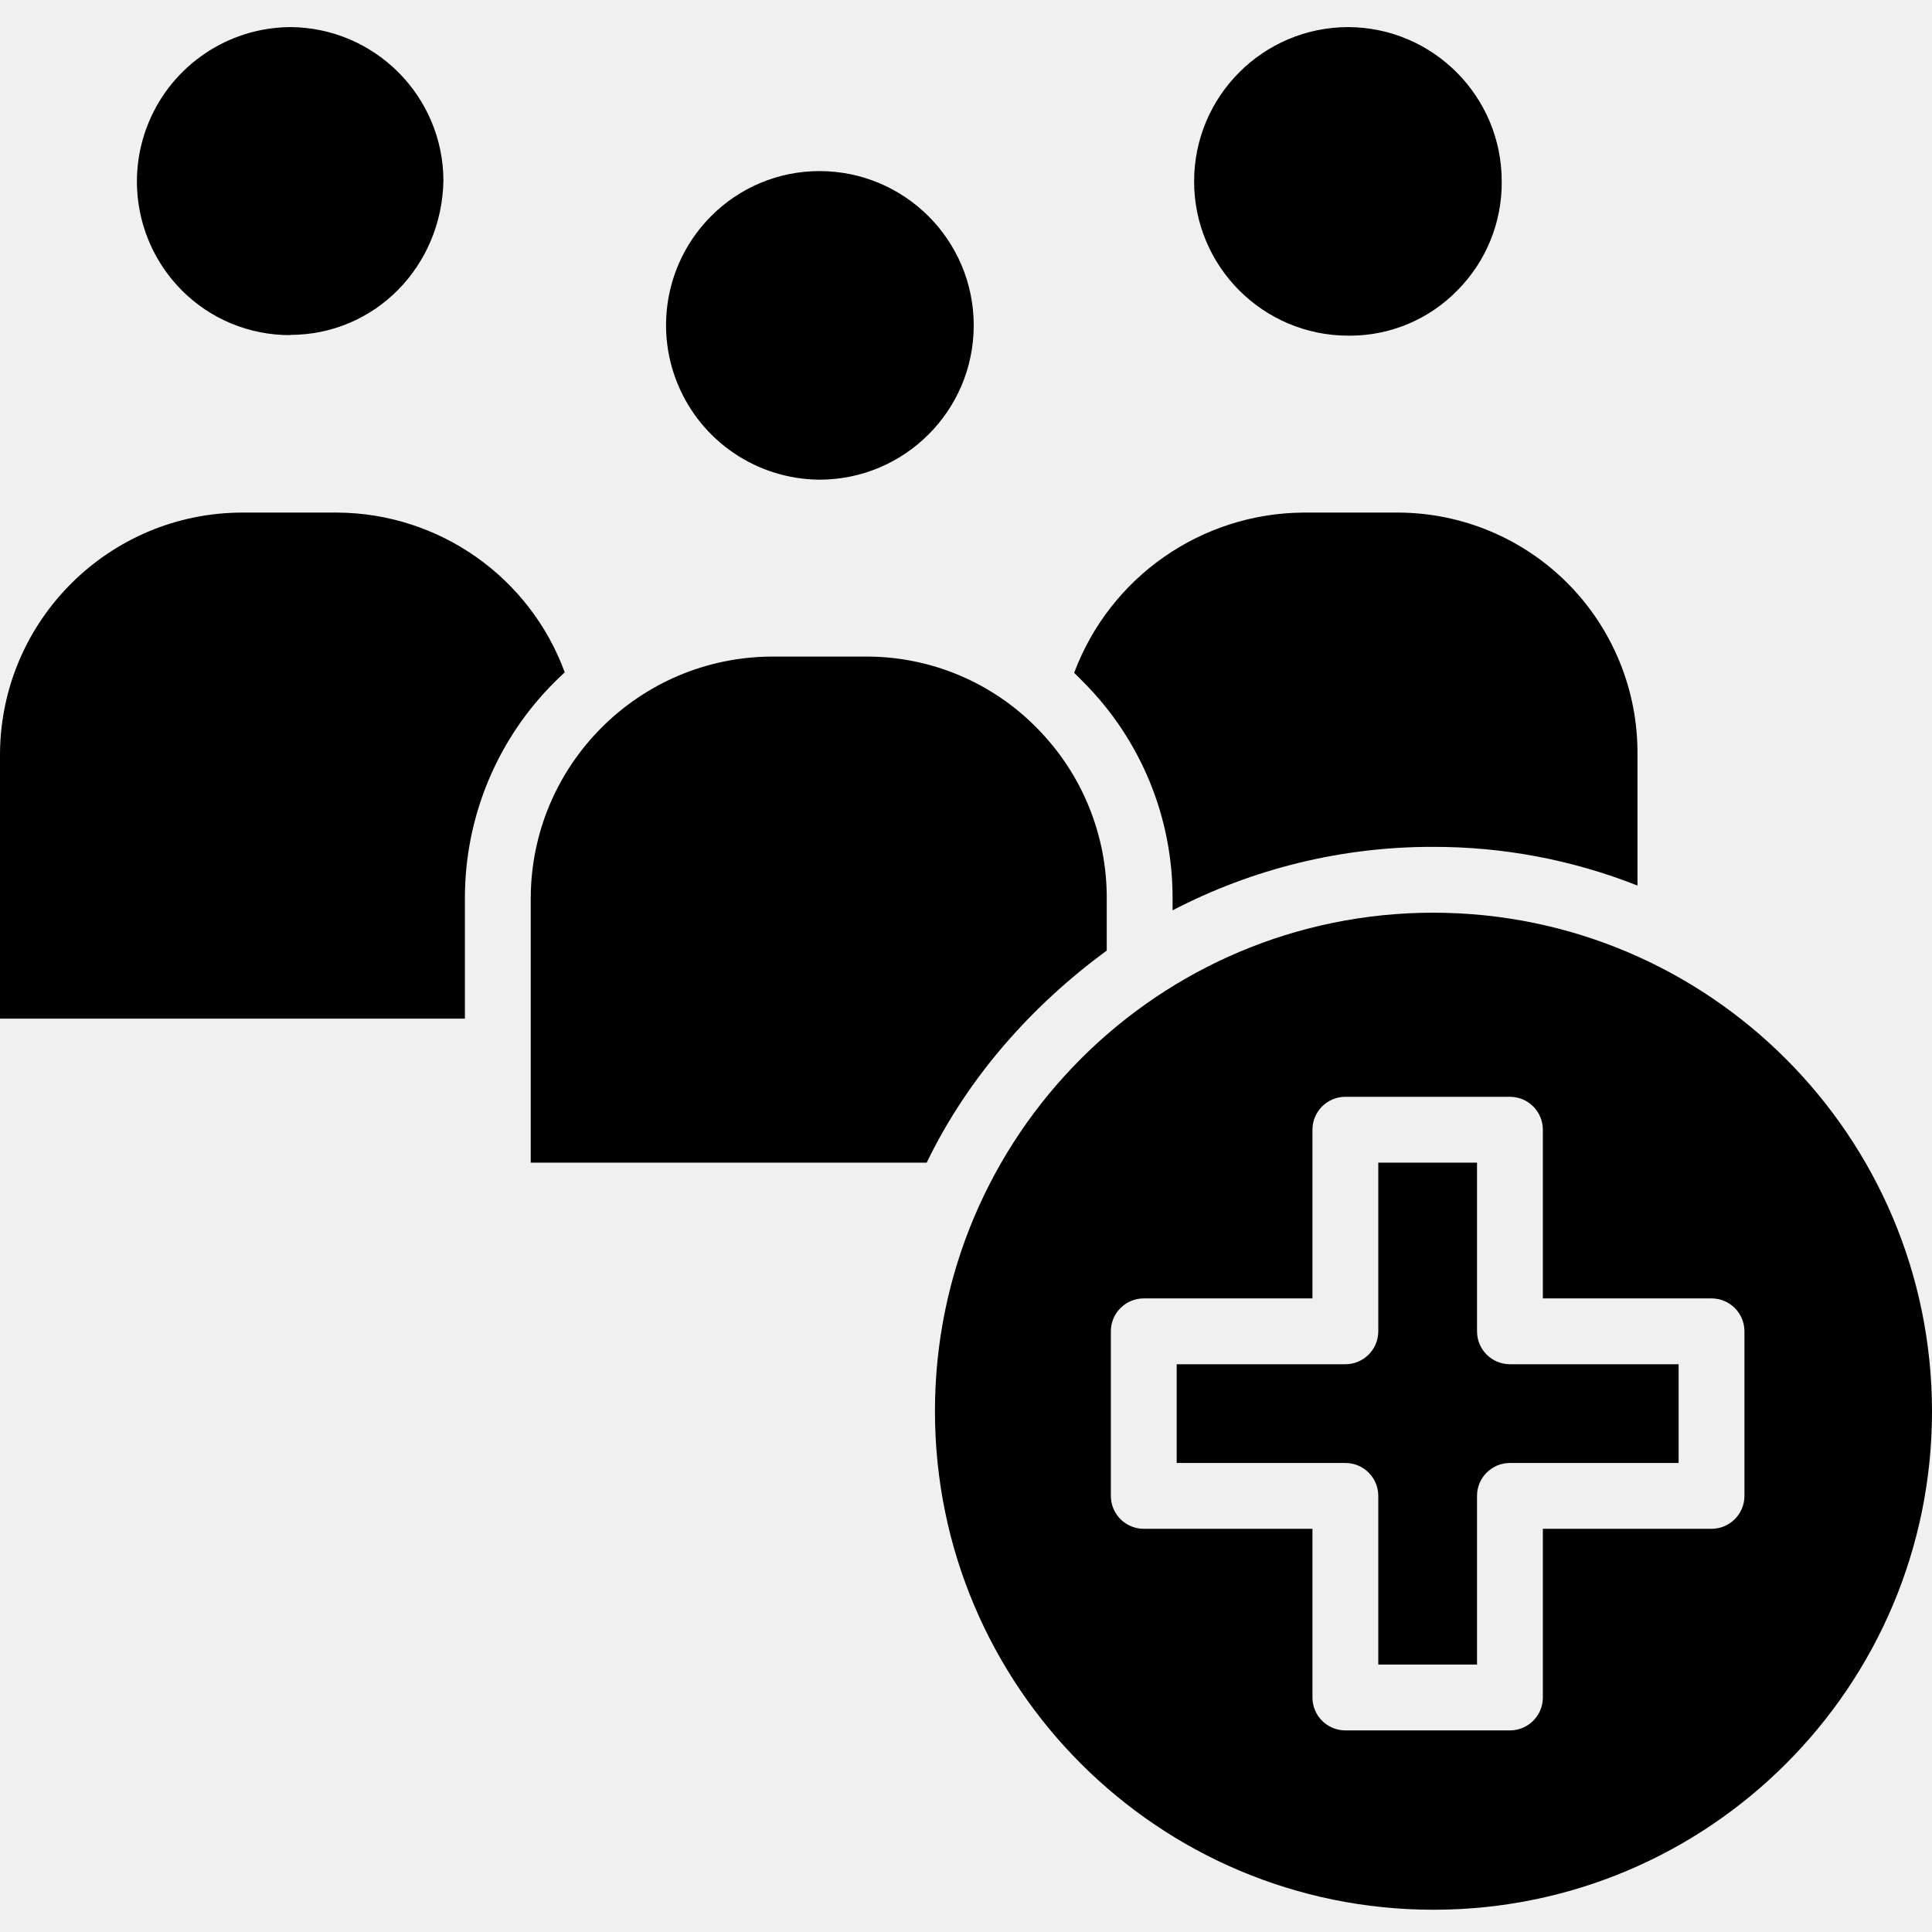
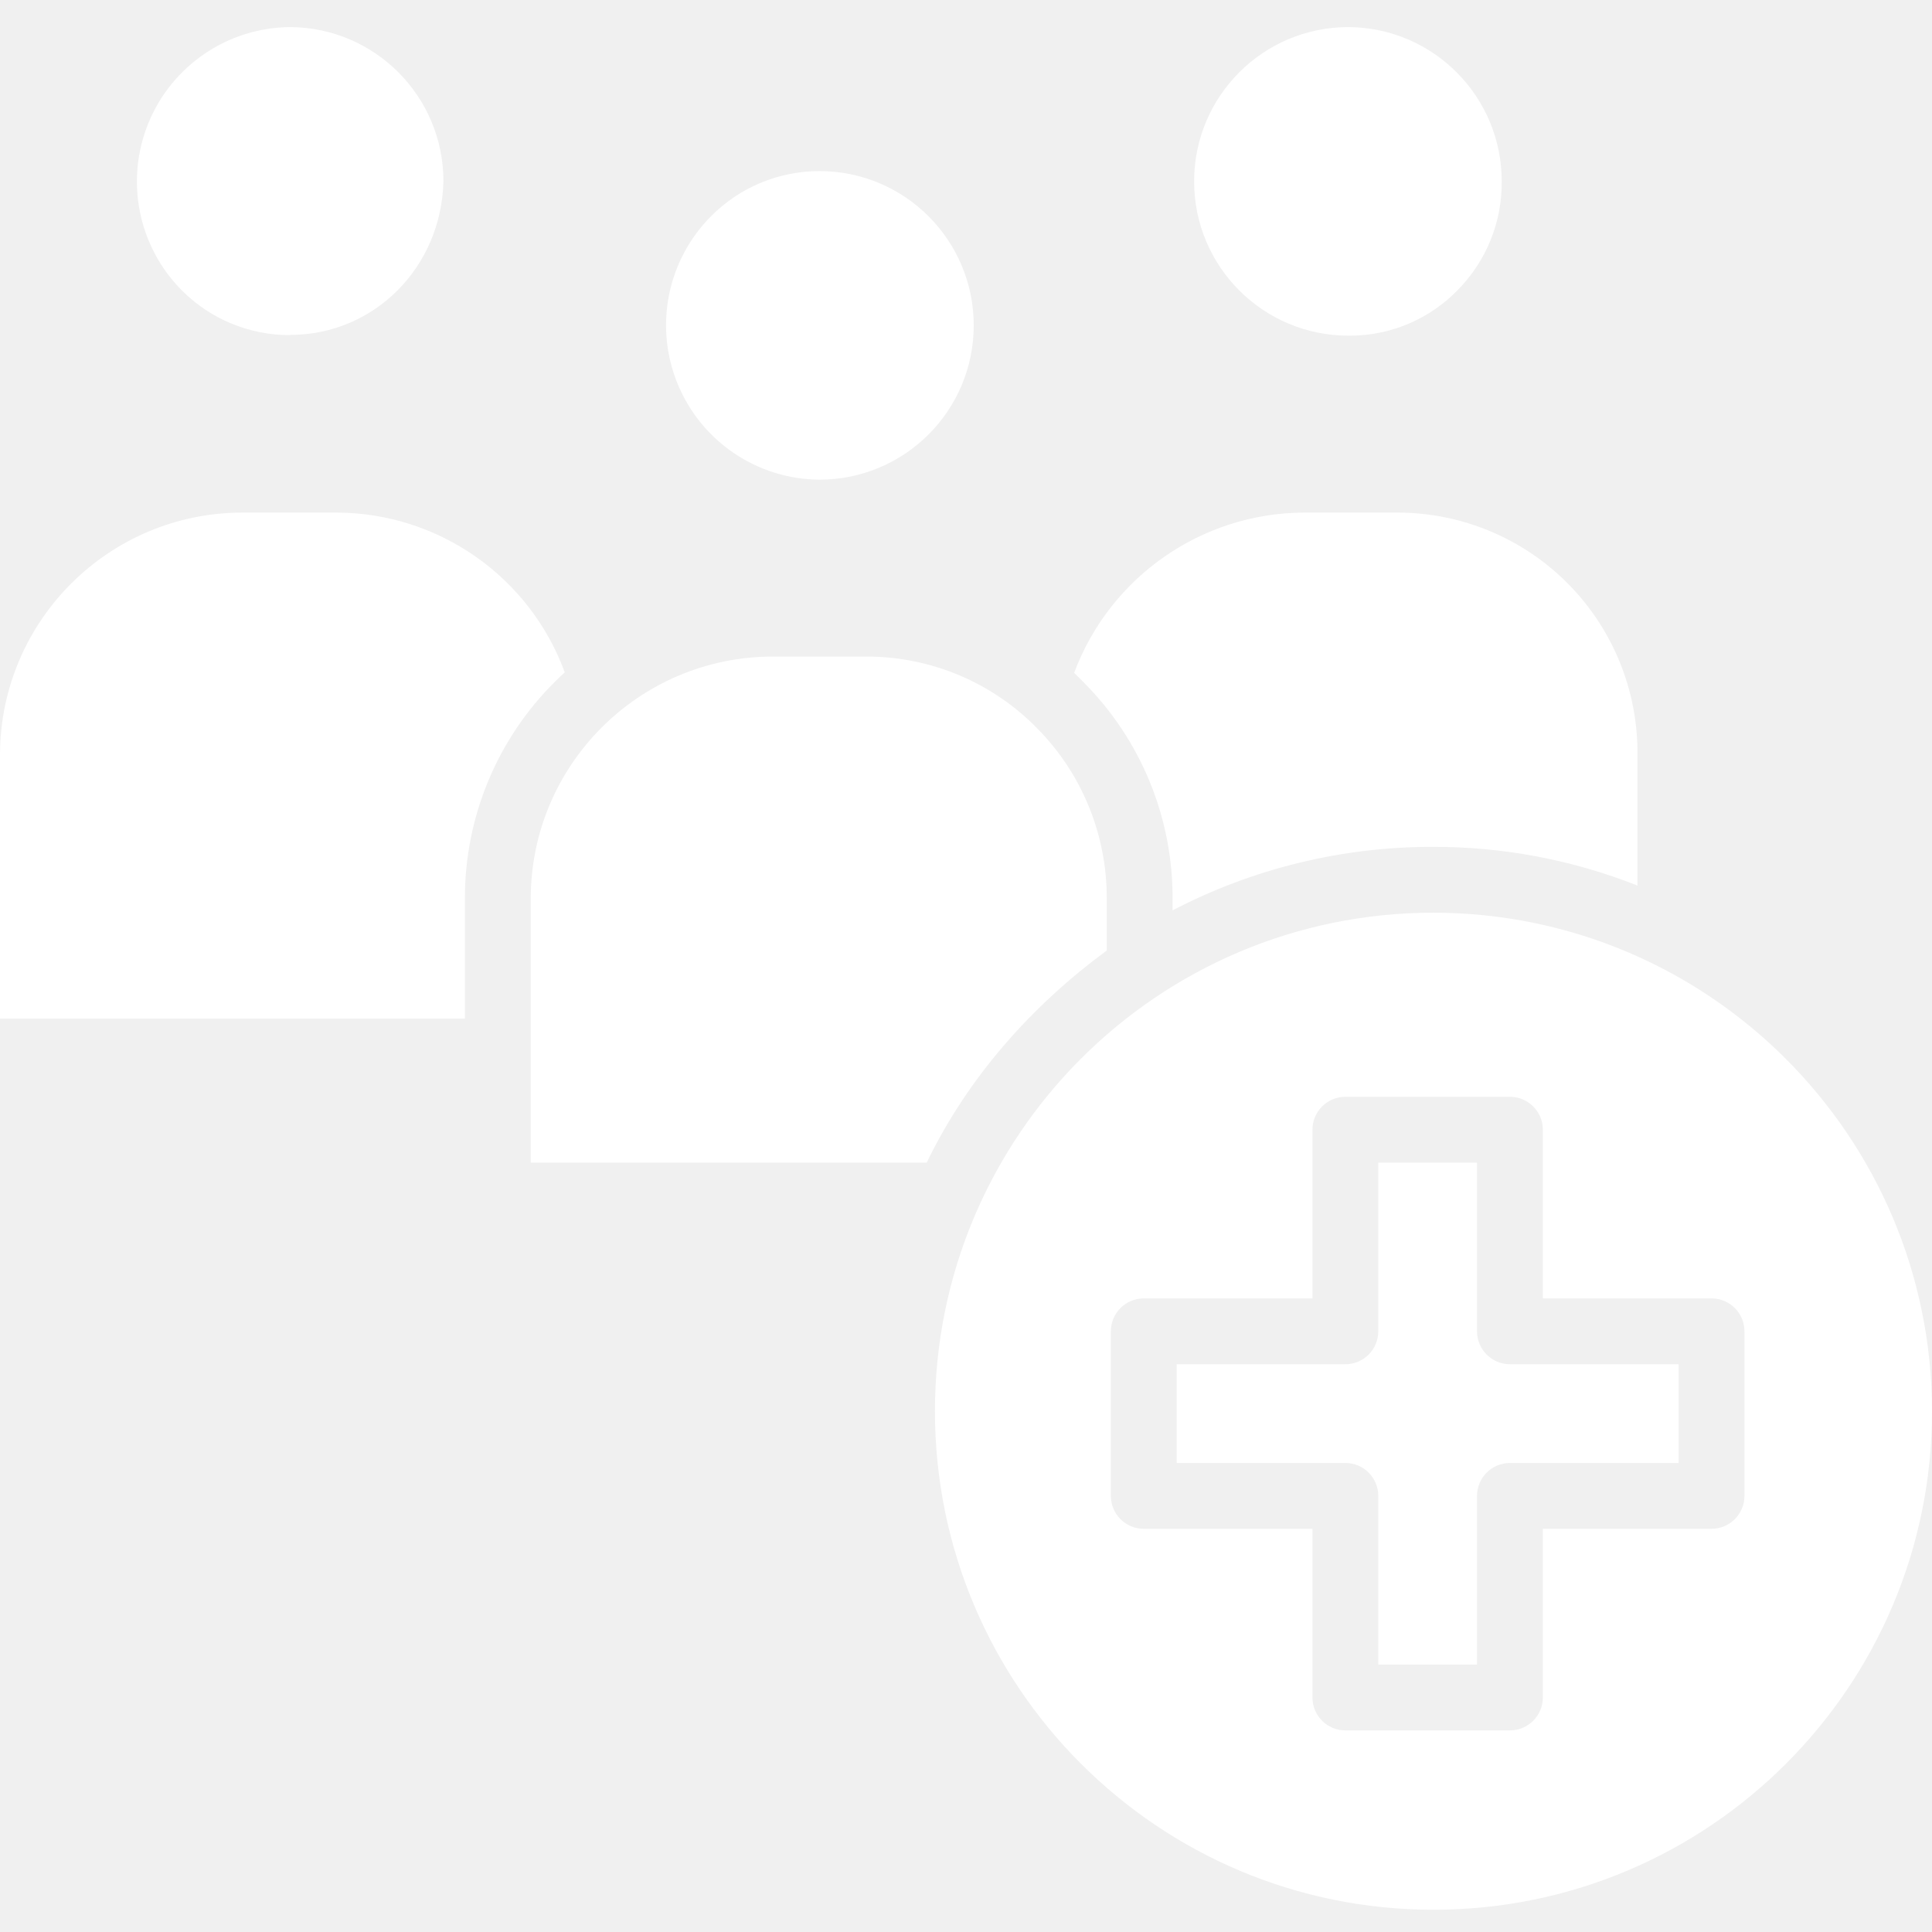
<svg xmlns="http://www.w3.org/2000/svg" height="469pt" viewBox="0 -6 469.585 469" width="469pt">
+   <style type="text/css">
+        path {
+          fill: white;
+        }
+     
+     
+     </style>
  <path d="m199.141 110.293h.039c20.711-.008 37.496-16.801 37.492-37.512-.008-20.711-16.801-37.496-37.512-37.488h-.016c-9.906 0-19.398 3.965-26.363 11.008-10.637 10.723-13.816 26.773-8.066 40.738 5.746 13.965 19.301 23.129 34.402 23.254zm0 0" />
  <path d="m327.75 75.293h.594c9.82-.066 19.203-4.086 26.027-11.152 6.902-7.016 10.727-16.492 10.629-26.336.023-20.617-16.617-37.383-37.234-37.512h-.016c-20.711-.008-37.504 16.777-37.512 37.488-.008 20.711 16.777 37.504 37.488 37.512zm0 0" />
  <path d="m70.508 75.16c.008 0 .016-.051.023-.055 20.469 0 36.816-16.492 37.246-37.43-.039-20.57-16.66-37.258-37.227-37.383h-.02c-15.109.113-28.676 9.277-34.426 23.25-5.75 13.977-2.559 30.035 8.094 40.75 6.969 6.988 16.441 10.898 26.309 10.867zm0 0" />
  <path d="m269 224.746v-12.453c.109-15.578-5.996-30.555-16.961-41.617-10.867-11.09-25.734-17.352-41.262-17.383h-23.172c-32.379.141-58.566 26.41-58.605 58.793v64.207h96.238c10.16-21 25.762-38.324 43.762-51.547zm0 0" />
  <path d="m113 212.047c-.031-19.797 7.871-38.777 21.941-52.703.758-.754 1.543-1.5 2.328-2.215-8.527-23.223-30.582-38.703-55.316-38.836h-22.953c-32.41-.008-58.758 26.133-59 58.543v64.457h113zm0 0" />
  <path d="m348.117 199.543c17.074-.062 34.004 3.129 49.883 9.406v-31.902c.109-15.508-5.961-30.422-16.871-41.449-10.906-11.023-25.758-17.25-41.27-17.305h-23.07c-24.852.18-47.012 15.676-55.711 38.957.801.734 1.523 1.512 2.293 2.285 13.961 14 21.75 33 21.629 52.77v2.668c19.488-10.152 41.141-15.445 63.117-15.43zm0 0" />
  <path d="m359 317.293v-41h-24v41c0 4.418-3.582 8-8 8h-41v24h41c4.418 0 8 3.582 8 8v41h24v-41c0-4.418 3.582-8 8-8h41v-24h-41c-4.418 0-8-3.582-8-8zm0 0" />
  <path d="m348.414 215.543c-66.918 0-121.168 54.25-121.168 121.168 0 66.922 54.25 121.172 121.168 121.172 66.922 0 121.172-54.25 121.172-121.172-.074-66.891-54.281-121.094-121.172-121.168zm75.586 141.75c0 4.418-3.582 8-8 8h-41v41c0 4.418-3.582 8-8 8h-40c-4.418 0-8-3.582-8-8v-41h-41c-4.418 0-8-3.582-8-8v-40c0-4.418 3.582-8 8-8h41v-41c0-4.418 3.582-8 8-8h40c4.418 0 8 3.582 8 8v41h41c4.418 0 8 3.582 8 8zm0 0" />
</svg>
